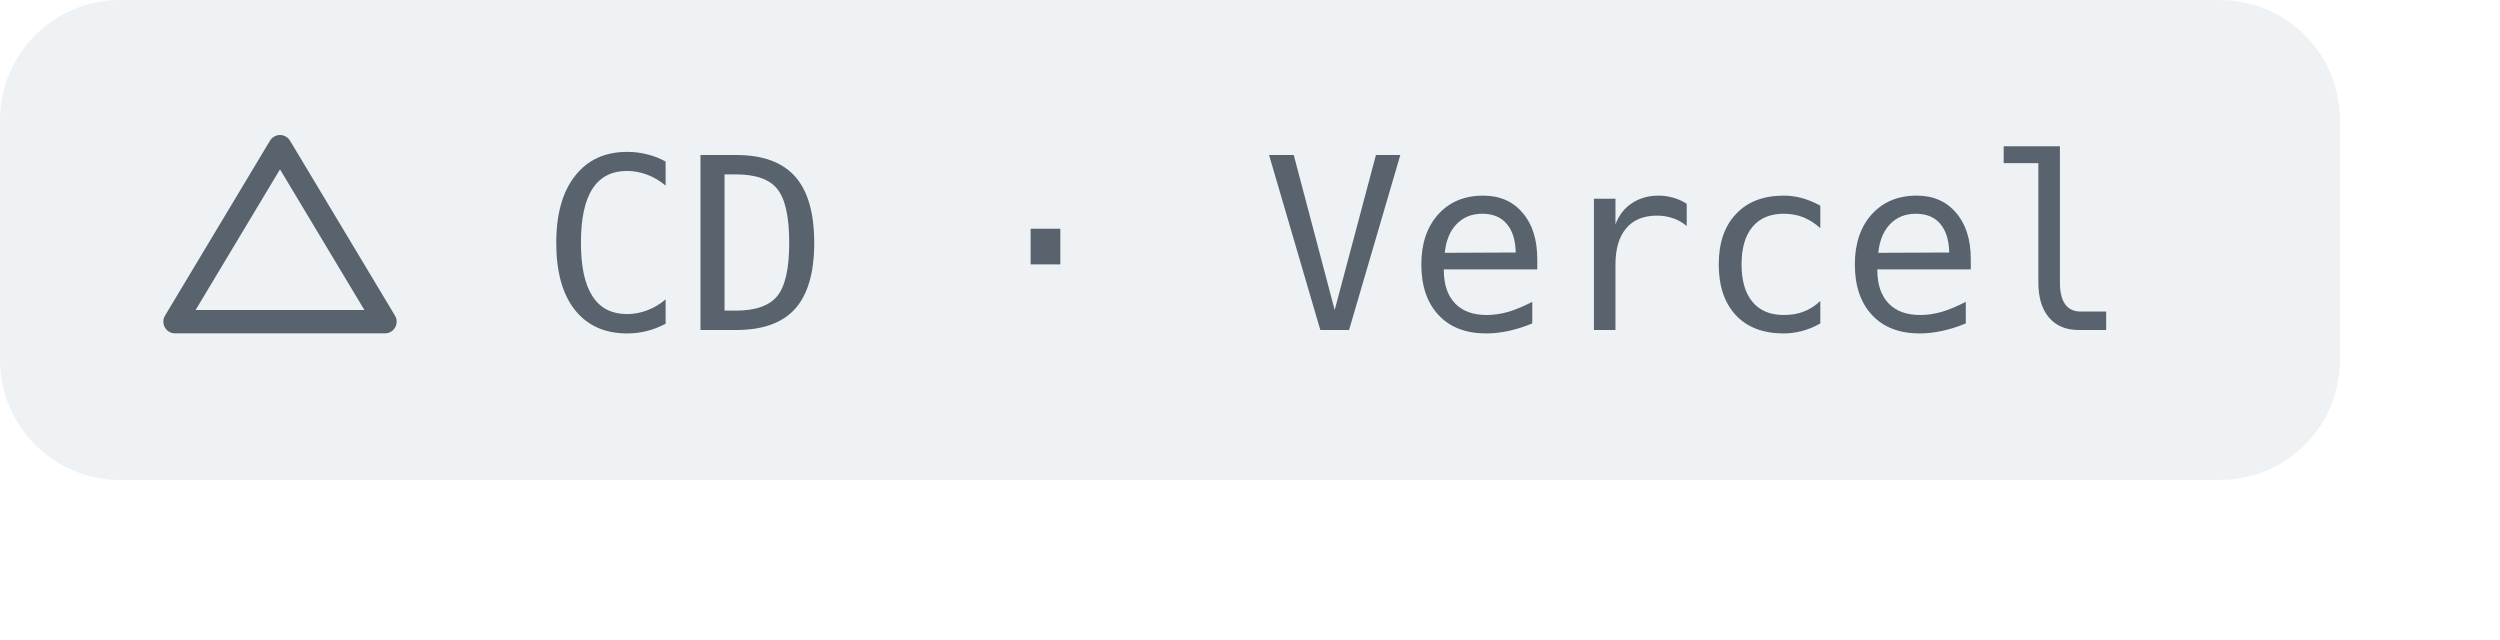
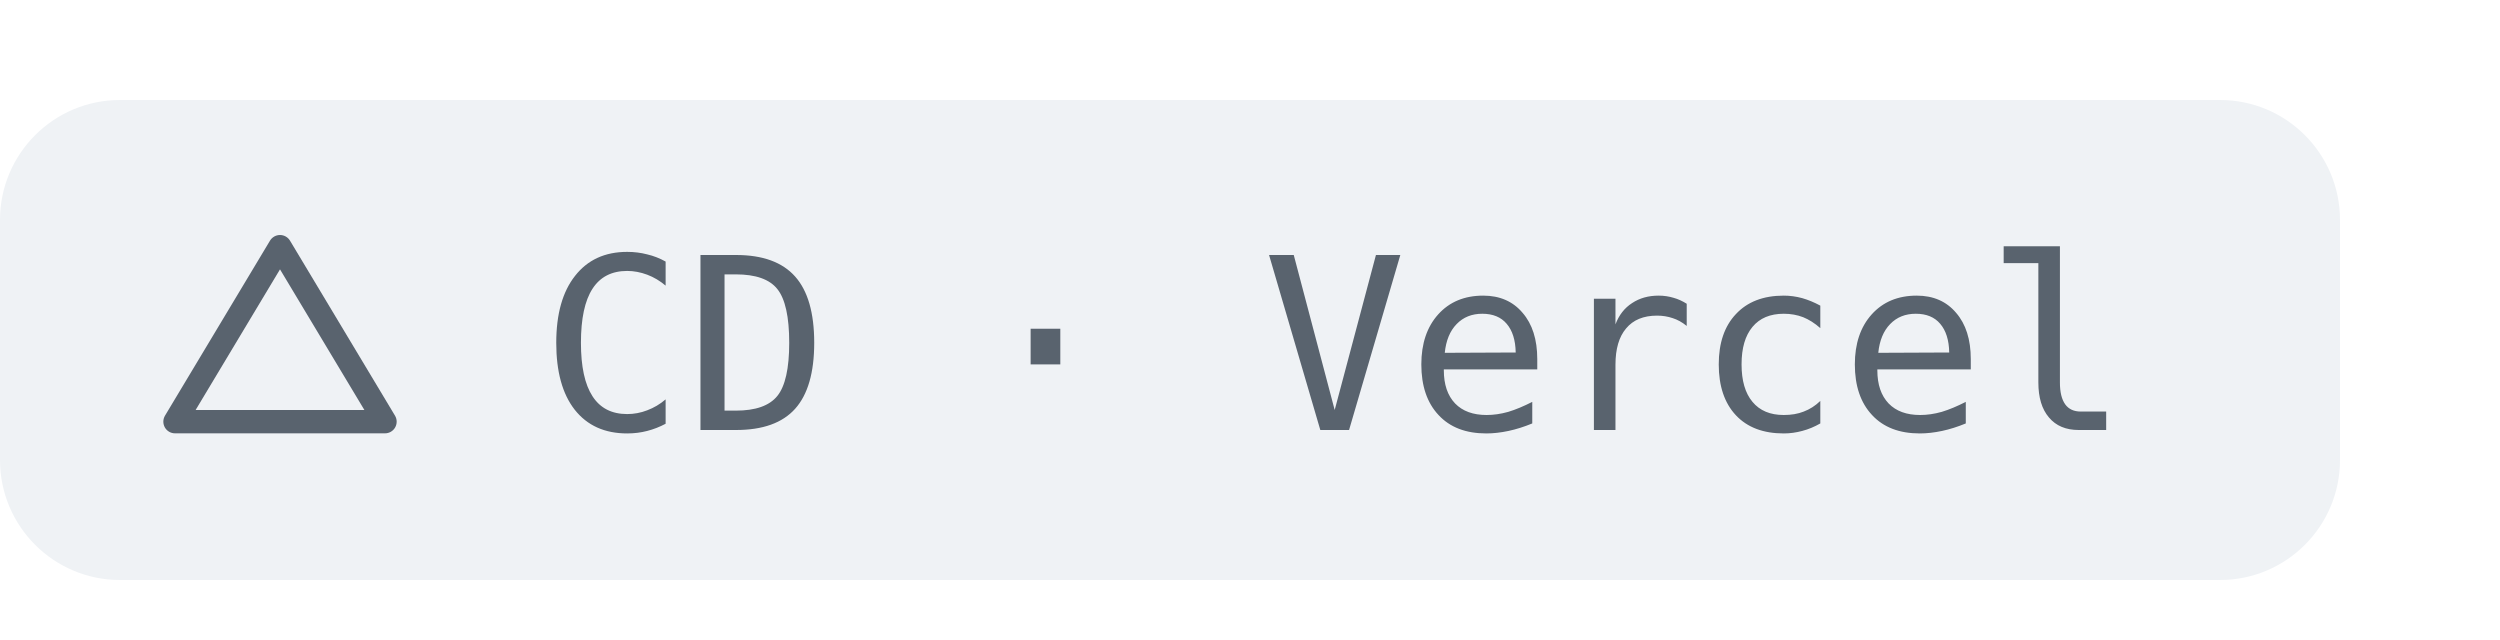
<svg xmlns="http://www.w3.org/2000/svg" width="125" height="32" viewBox="0 0 125 32">
-   <rect width="117" height="24" rx="6" fill="#eff2f5" />
-   <g transform="translate(7 5) scale(0.5833333)" fill="none" stroke="#59636e" stroke-width="2" stroke-linecap="round" stroke-linejoin="round">
+   <rect y="5" width="117" height="24" rx="6" fill="#eff2f5" />
+   <g transform="translate(7 10) scale(0.5833333)" fill="none" stroke="#59636e" stroke-width="2" stroke-linecap="round" stroke-linejoin="round">
    <path d="M3 19h18l-9 -15l-9 15" />
  </g>
-   <text x="27" y="16.5" style="font:400 12px ui-monospace, SFMono-Regular, 'SF Mono', Menlo, Consolas, monospace" fill="#59636e">CD · Vercel</text>
+   <text x="27" y="21.5" style="font:400 12px ui-monospace, SFMono-Regular, 'SF Mono', Menlo, Consolas, monospace" fill="#59636e">CD · Vercel</text>
</svg>
